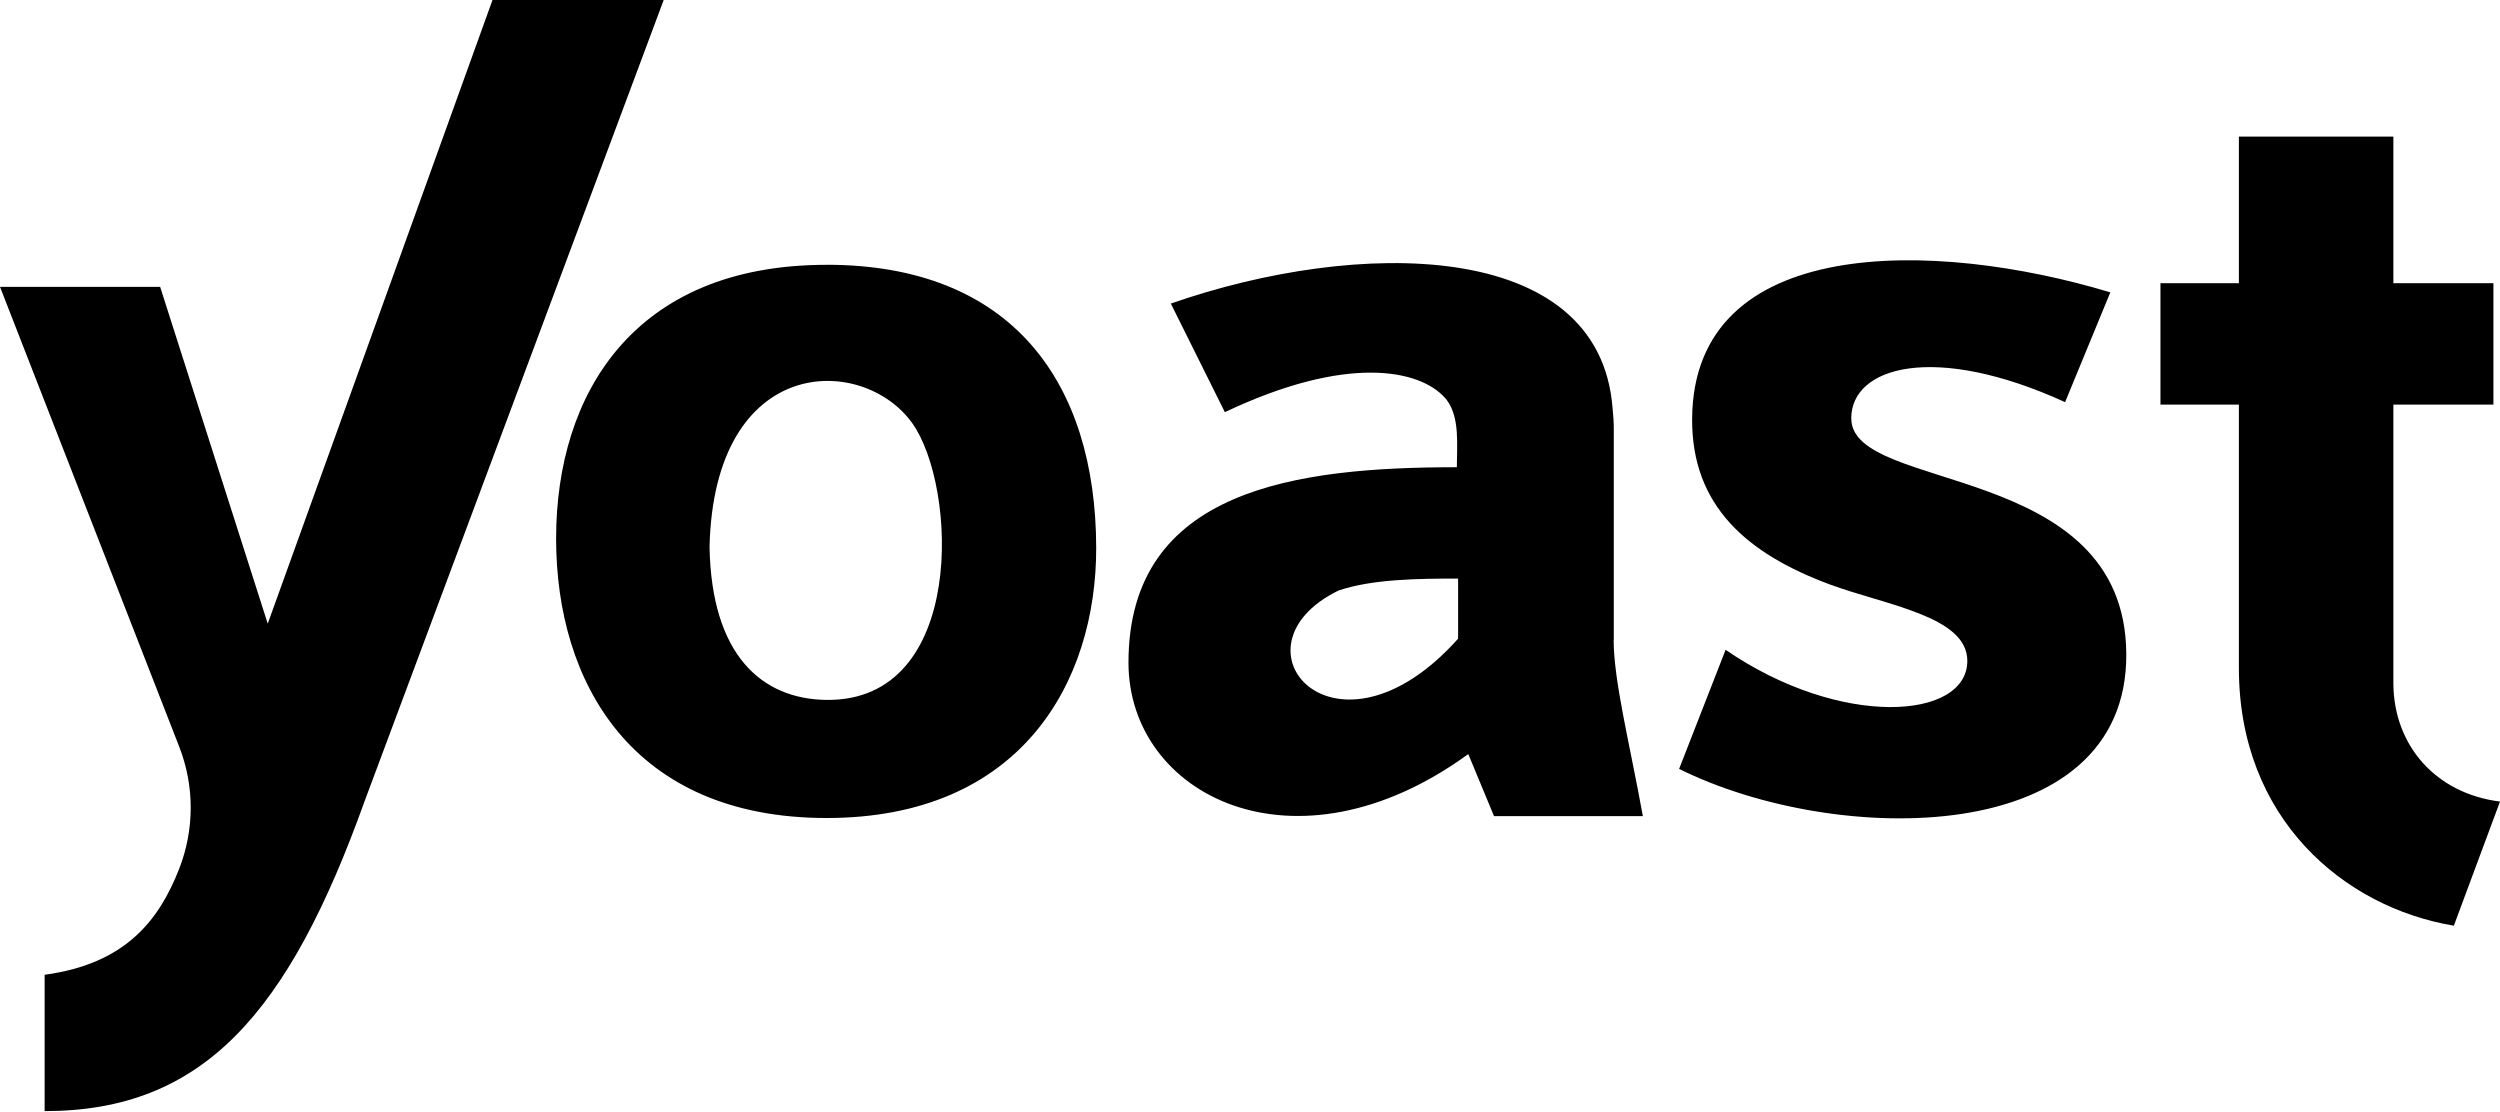
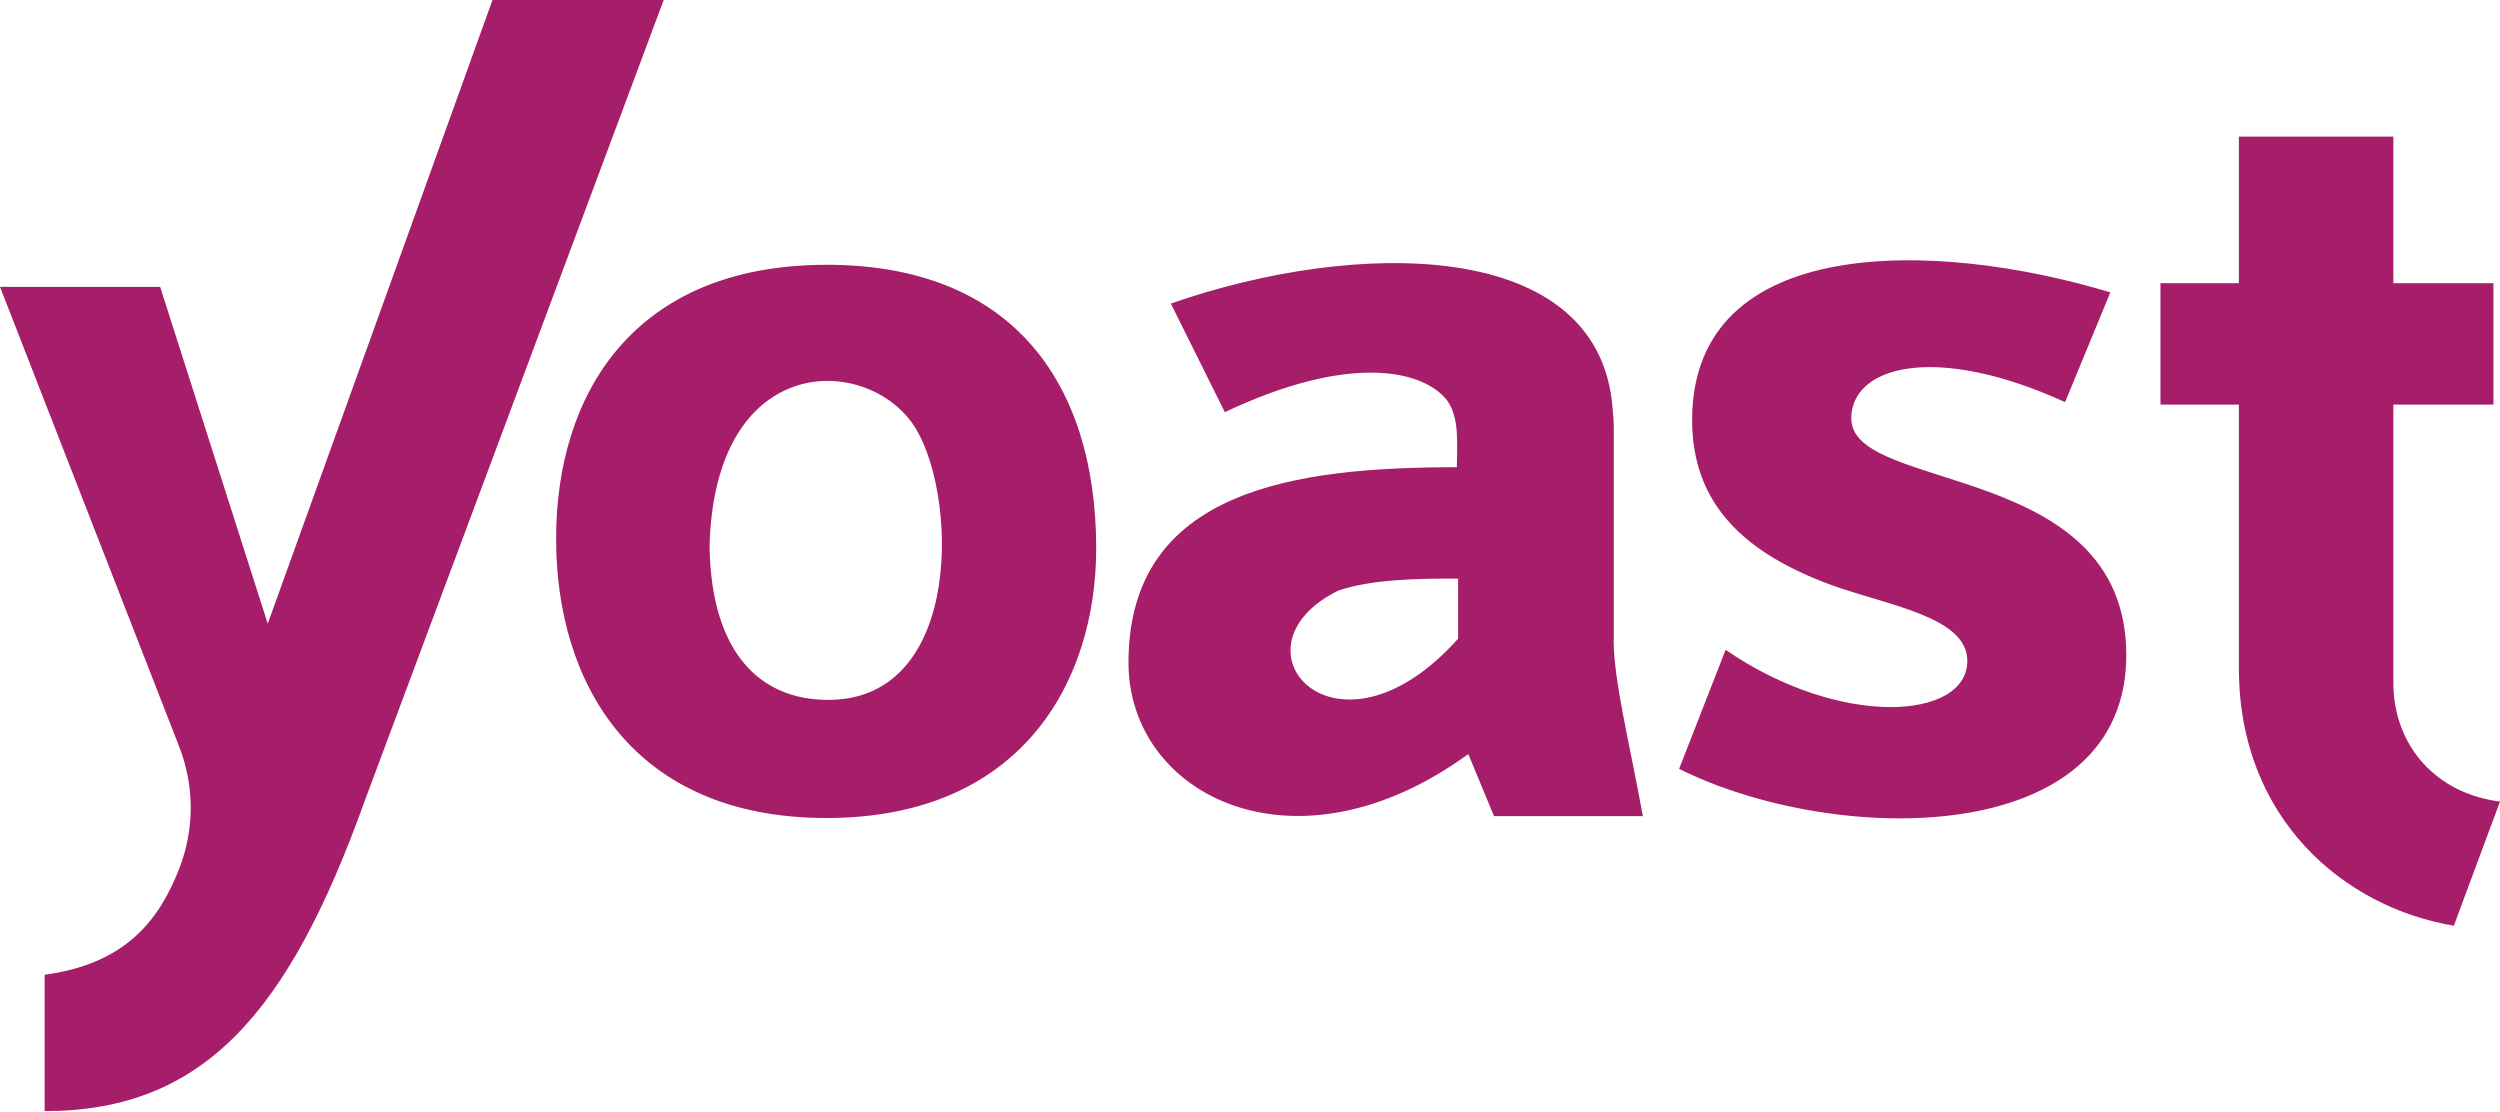
<svg xmlns="http://www.w3.org/2000/svg" viewBox="0 0 54 24" fill="none">
-   <path d="M17.854 5.72C13.681 5.72 12.012 8.518 12.012 11.633C12.012 14.749 13.657 17.669 17.854 17.669C22.05 17.669 23.685 14.739 23.678 11.823C23.668 8.272 21.869 5.719 17.854 5.719V5.72ZM15.326 11.809C15.427 7.641 18.632 7.645 19.703 9.138C20.679 10.499 20.879 15.151 17.854 15.118C16.461 15.102 15.367 14.162 15.326 11.809ZM51.697 14.778V8.739H53.858V6.117H51.697V2.951H48.36V6.117H46.666V8.739H48.36V14.435C48.36 17.674 50.619 19.597 53.003 19.995L54 17.314C52.609 17.139 51.71 16.101 51.697 14.778ZM34.858 13.821V9.282C34.858 9.116 34.847 8.96 34.831 8.809C34.542 5.141 29.328 5.148 25.29 6.557L26.457 8.903C29.086 7.655 30.66 7.977 31.21 8.592C31.224 8.608 31.238 8.623 31.251 8.64C31.252 8.643 31.254 8.645 31.255 8.647C31.535 9.026 31.468 9.622 31.468 10.092C28.032 10.092 24.375 10.547 24.375 14.313C24.375 17.174 27.964 19.015 31.715 16.288L32.271 17.629H35.486C35.2 16.054 34.855 14.704 34.855 13.821H34.858ZM31.495 13.796C28.852 16.751 26.431 13.97 28.91 12.756C29.639 12.508 30.631 12.497 31.495 12.497V13.796ZM39.987 9.037C39.987 7.919 41.779 7.396 44.606 8.686L45.583 6.315C41.779 5.166 36.585 5.063 36.55 9.037C36.534 10.942 37.758 11.967 39.519 12.622C40.738 13.075 42.5 13.309 42.494 14.279C42.488 15.547 39.758 15.742 37.273 14.036L36.269 16.608C39.658 18.294 45.961 18.341 45.928 14.117C45.895 9.942 39.988 10.657 39.988 9.039L39.987 9.037Z" fill="currentColor" />
-   <path d="M10.638 0L5.783 13.471L3.459 6.196H0L3.872 16.131C4.202 16.977 4.202 17.915 3.872 18.762C3.439 19.87 2.719 20.818 0.964 21.055V24C4.382 24 6.229 21.901 7.877 17.301L14.336 0H10.638Z" fill="currentColor" />
+   <path d="M17.854 5.72C13.681 5.72 12.012 8.518 12.012 11.633C12.012 14.749 13.657 17.669 17.854 17.669C22.05 17.669 23.685 14.739 23.678 11.823C23.668 8.272 21.869 5.719 17.854 5.719V5.72ZM15.326 11.809C15.427 7.641 18.632 7.645 19.703 9.138C20.679 10.499 20.879 15.151 17.854 15.118C16.461 15.102 15.367 14.162 15.326 11.809ZM51.697 14.778V8.739H53.858V6.117H51.697V2.951H48.36V6.117H46.666V8.739H48.36V14.435C48.36 17.674 50.619 19.597 53.003 19.995L54 17.314C52.609 17.139 51.71 16.101 51.697 14.778ZM34.858 13.821V9.282C34.858 9.116 34.847 8.96 34.831 8.809C34.542 5.141 29.328 5.148 25.29 6.557L26.457 8.903C29.086 7.655 30.66 7.977 31.21 8.592C31.224 8.608 31.238 8.623 31.251 8.64C31.252 8.643 31.254 8.645 31.255 8.647C31.535 9.026 31.468 9.622 31.468 10.092C28.032 10.092 24.375 10.547 24.375 14.313C24.375 17.174 27.964 19.015 31.715 16.288L32.271 17.629H35.486C35.2 16.054 34.855 14.704 34.855 13.821H34.858ZM31.495 13.796C28.852 16.751 26.431 13.97 28.91 12.756C29.639 12.508 30.631 12.497 31.495 12.497V13.796ZM39.987 9.037C39.987 7.919 41.779 7.396 44.606 8.686L45.583 6.315C41.779 5.166 36.585 5.063 36.55 9.037C36.534 10.942 37.758 11.967 39.519 12.622C40.738 13.075 42.5 13.309 42.494 14.279C42.488 15.547 39.758 15.742 37.273 14.036L36.269 16.608C39.658 18.294 45.961 18.341 45.928 14.117C45.895 9.942 39.988 10.657 39.988 9.039L39.987 9.037Z" fill="#A61E69" />
+   <path d="M10.638 0L5.783 13.471L3.459 6.196H0L3.872 16.131C4.202 16.977 4.202 17.915 3.872 18.762C3.439 19.87 2.719 20.818 0.964 21.055V24C4.382 24 6.229 21.901 7.877 17.301L14.336 0H10.638Z" fill="#A61E69" />
</svg>
